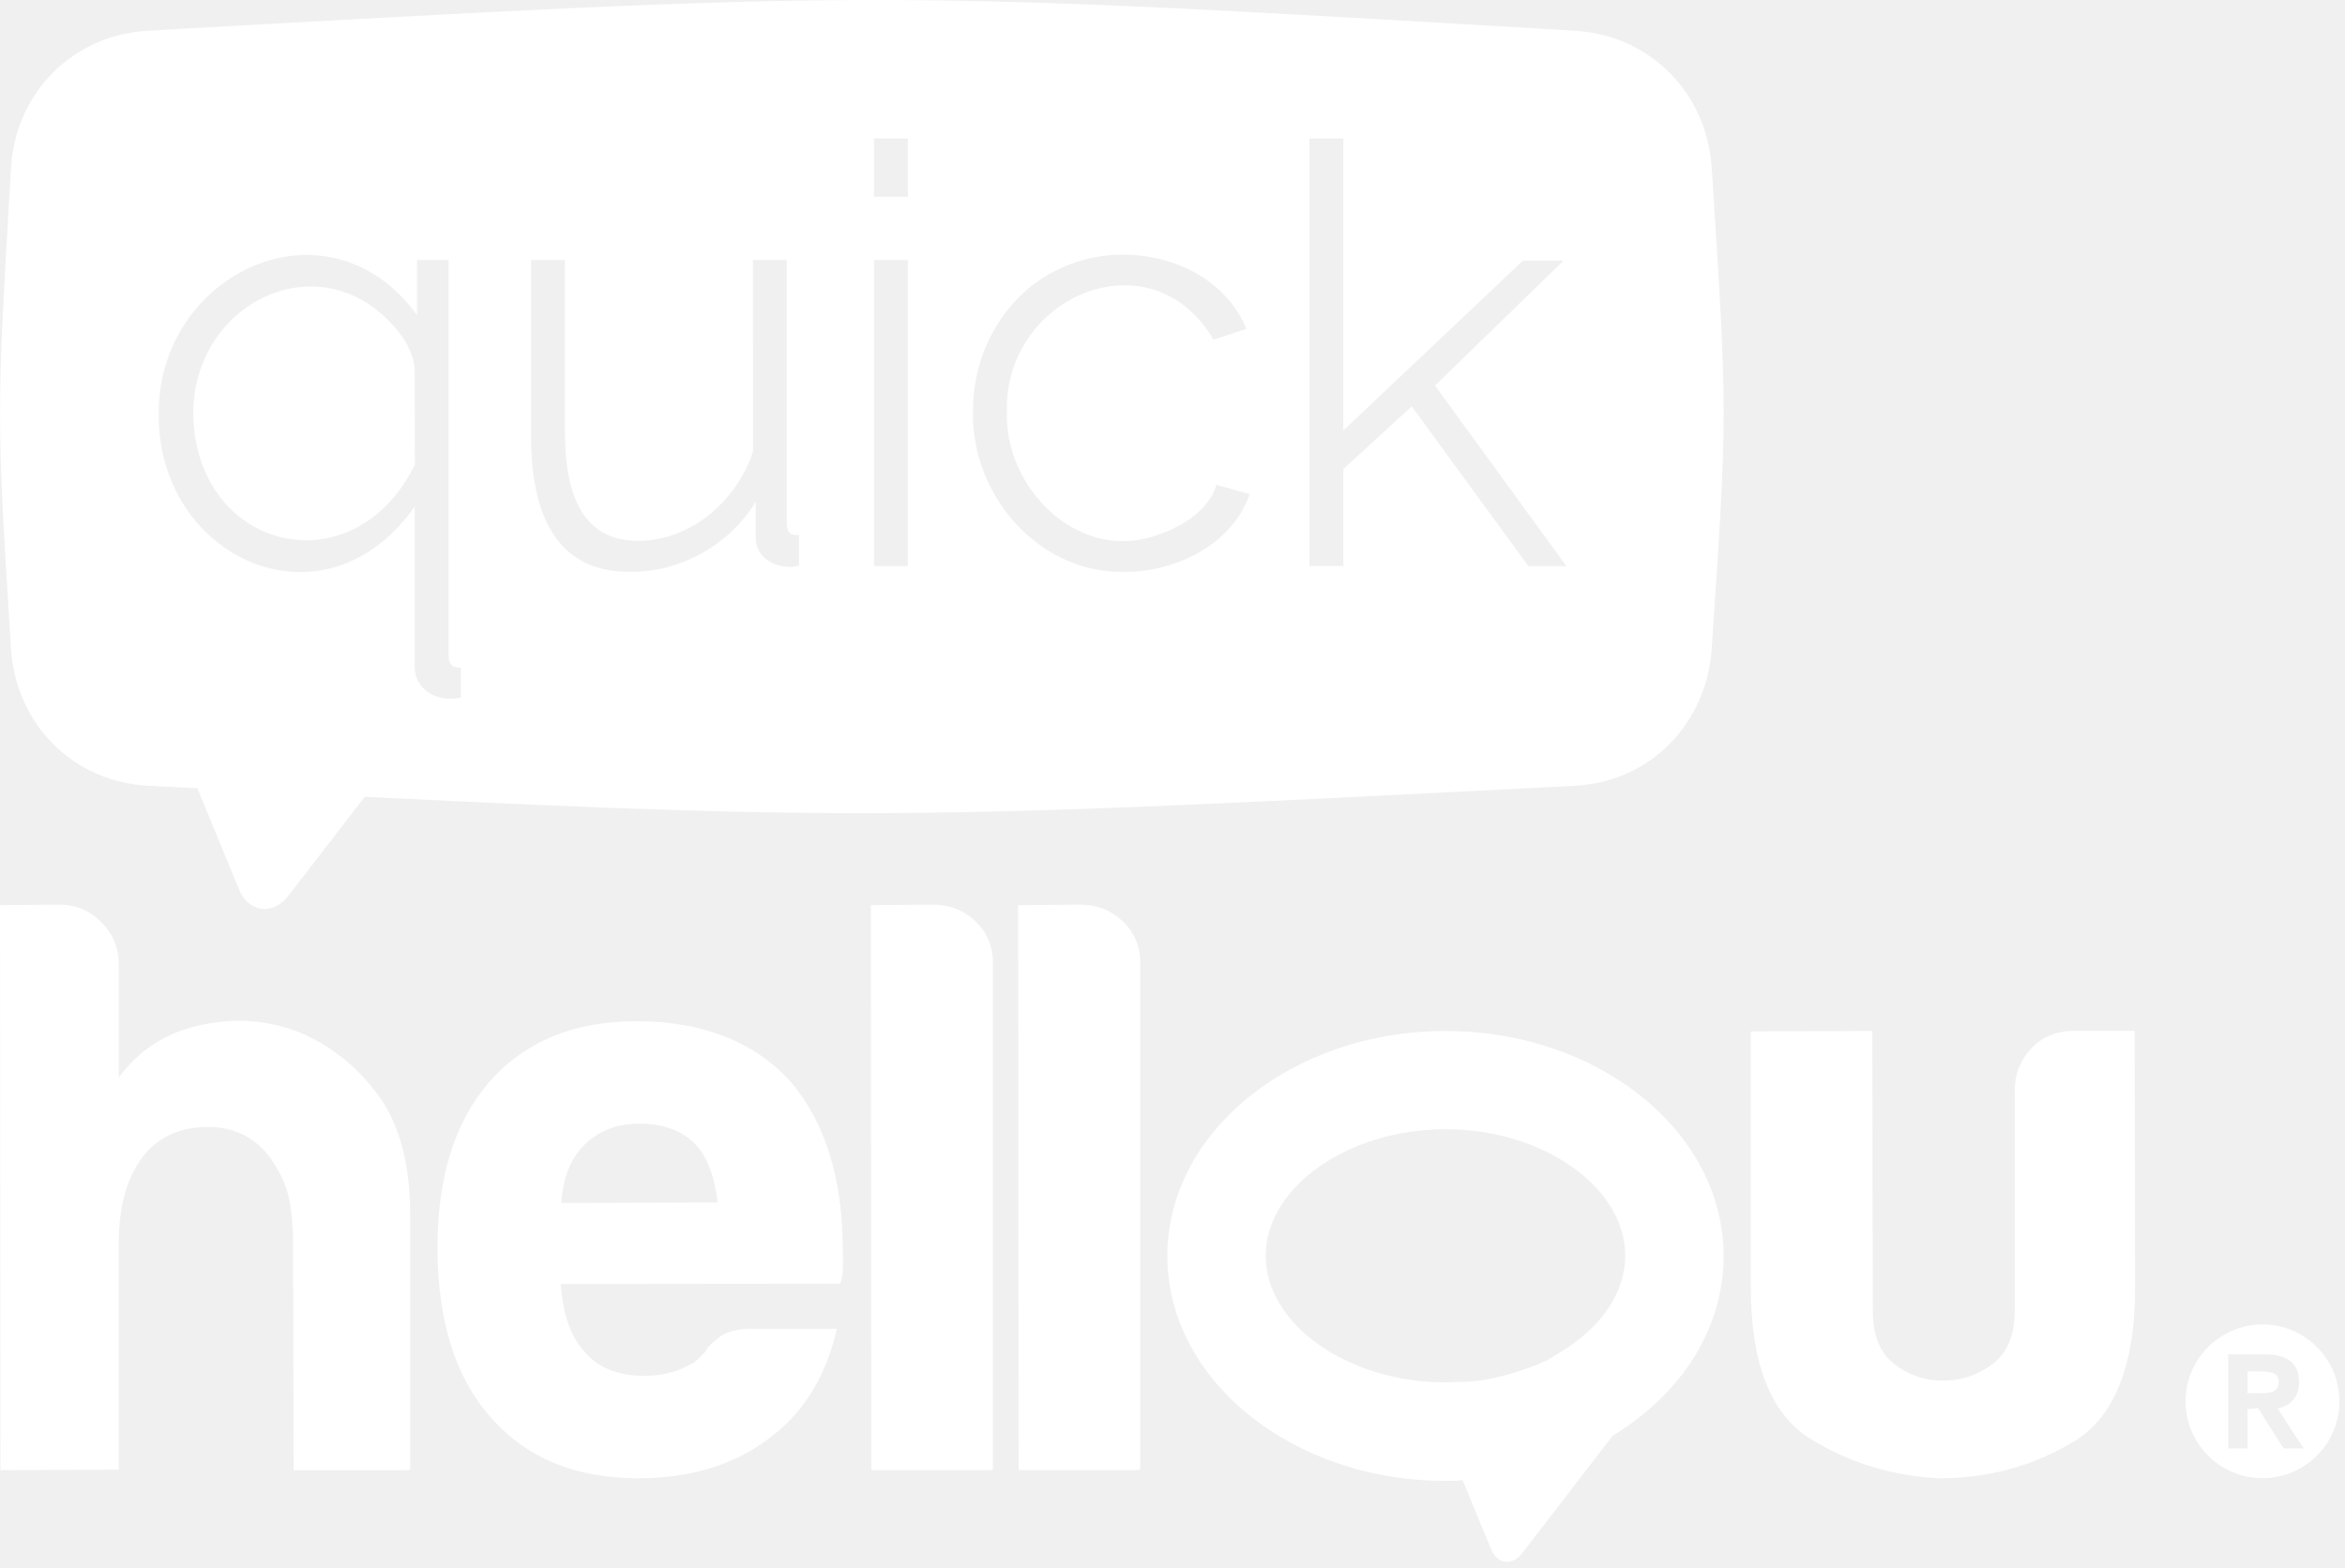
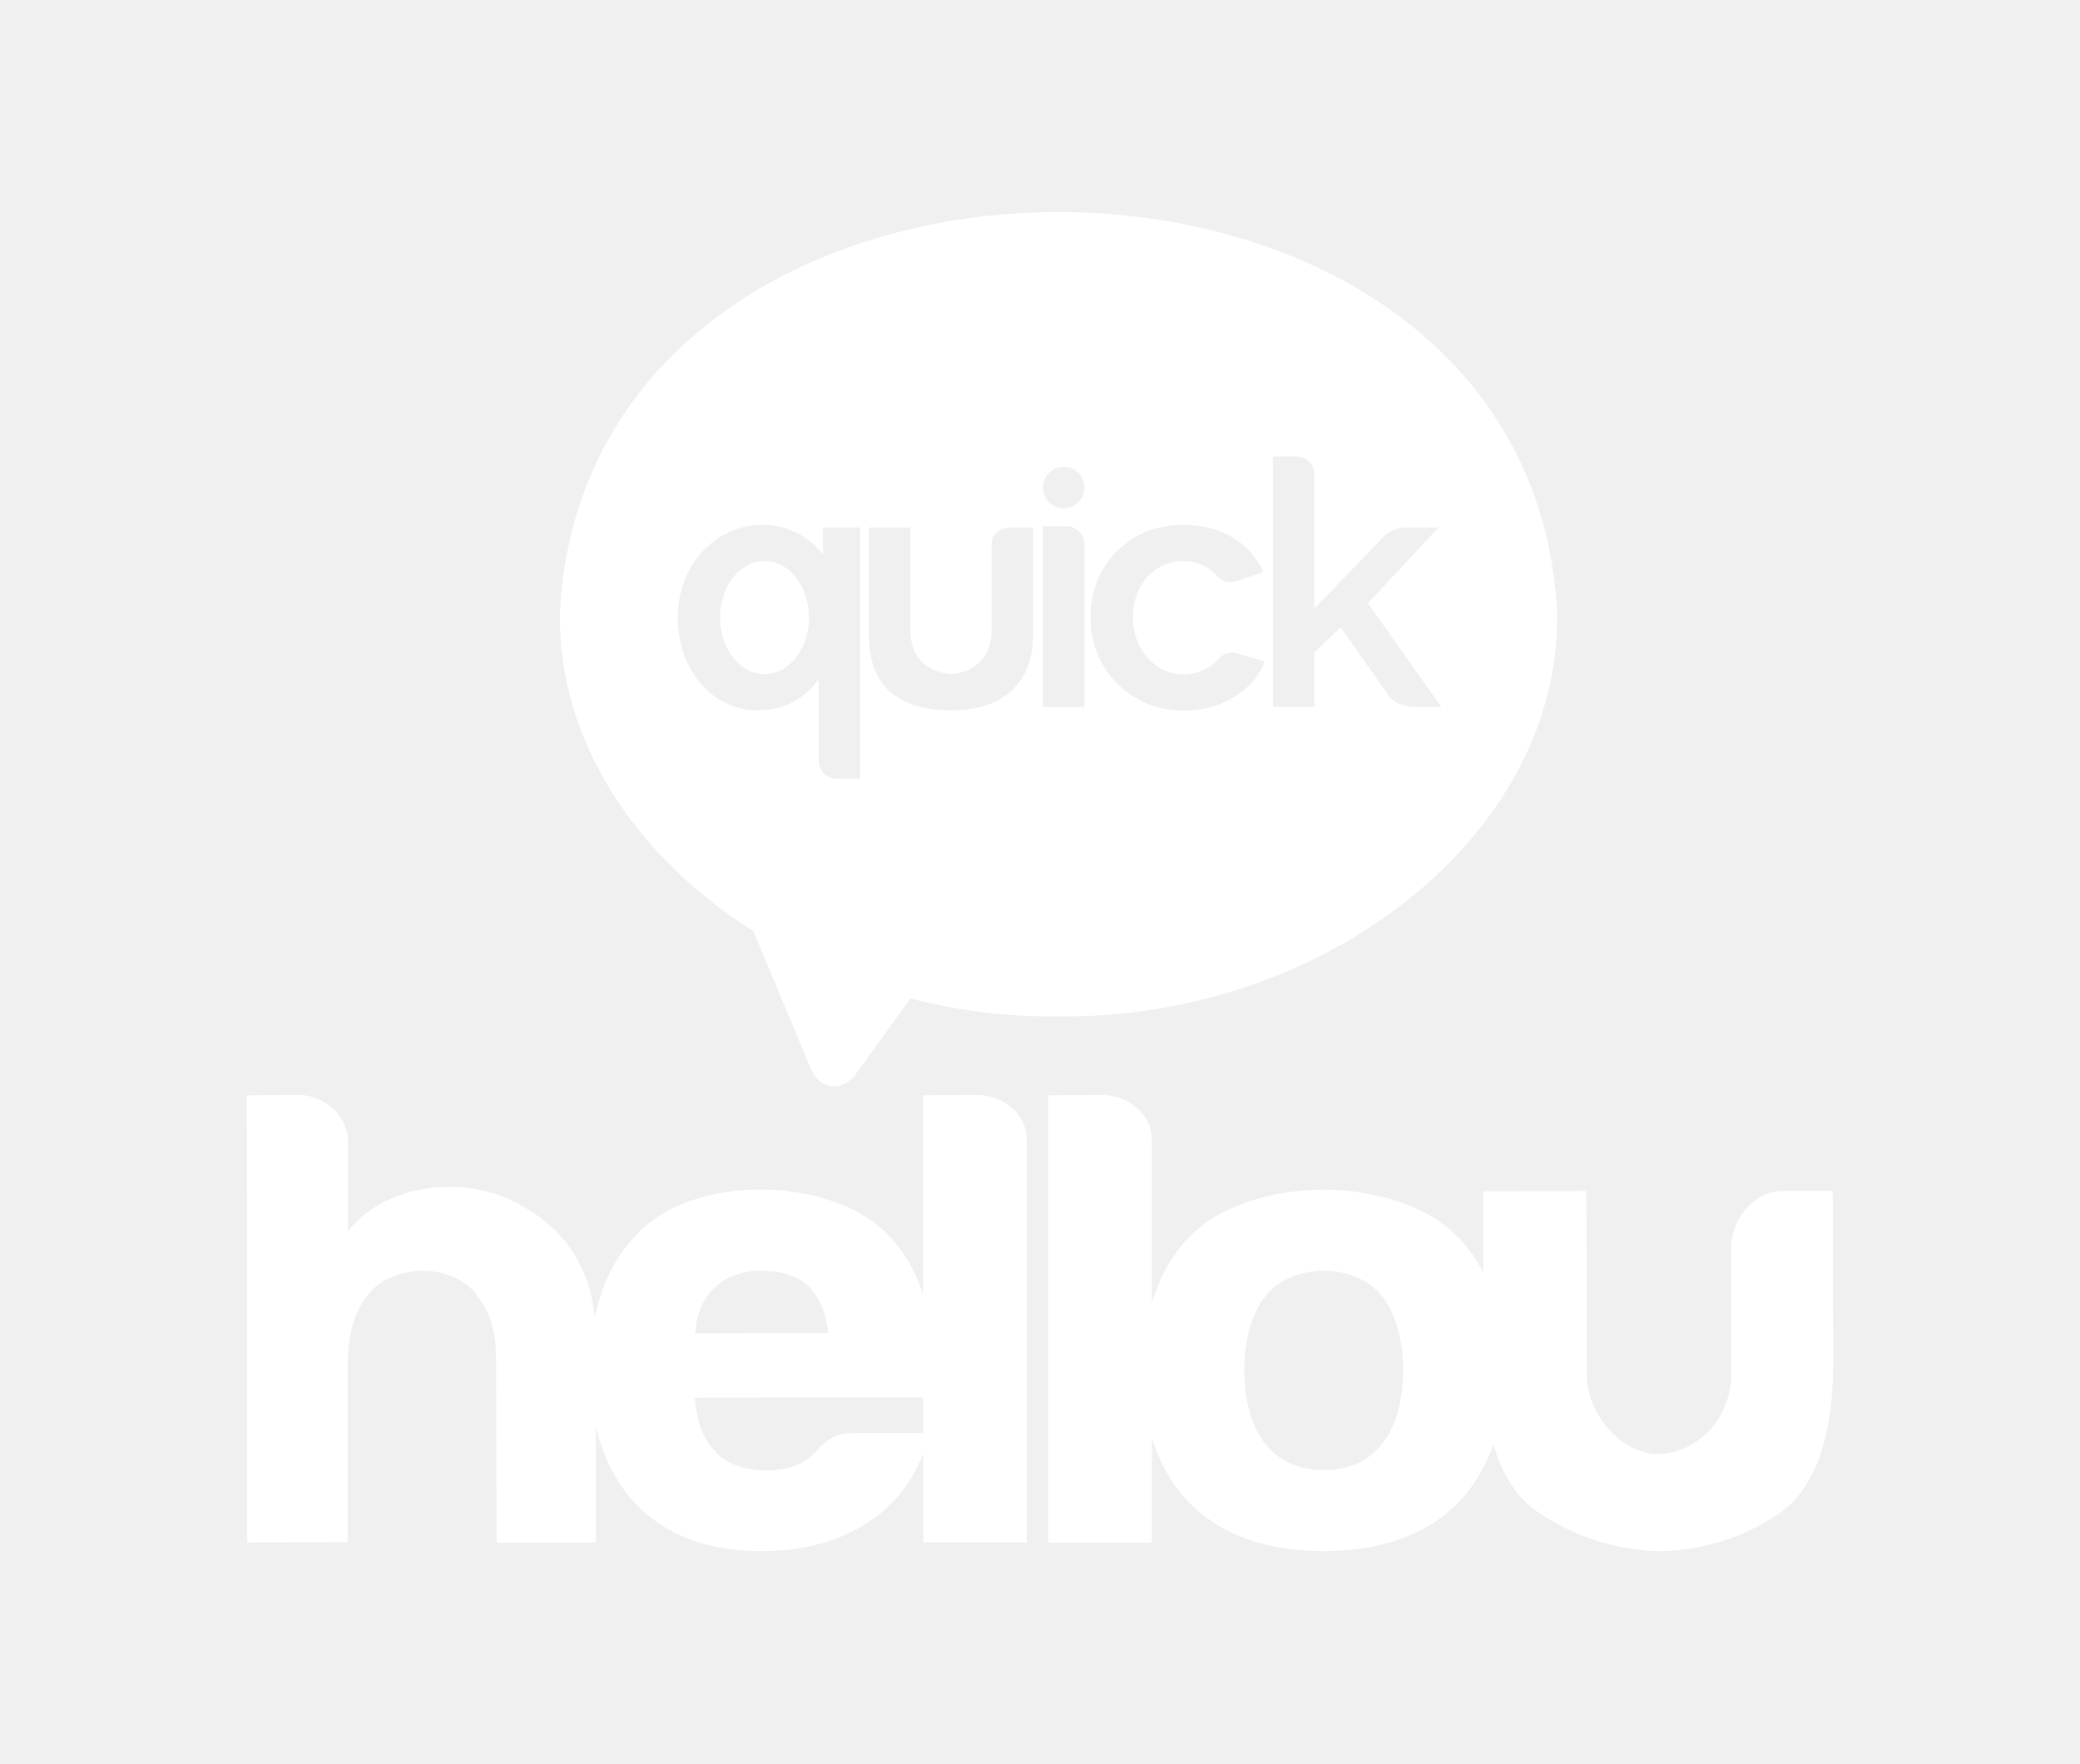
- <svg xmlns="http://www.w3.org/2000/svg" version="1.1" id="Layer_1" x="0px" y="0px" viewBox="0 0 323 216" style="enable-background:new 0 0 323 216;" xml:space="preserve">
+ <svg xmlns="http://www.w3.org/2000/svg" version="1.1" id="a" x="0px" y="0px" viewBox="0 0 284.57 241.23" style="enable-background:new 0 0 284.57 241.23;" xml:space="preserve">
  <style type="text/css">
- 	.st0{fill:#ffffff;}
+ 	.st0{fill:#FFFFFF;}
</style>
  <g>
-     <g>
-       <g>
-         <path class="st0" d="M207.57,215.18c-0.93,0-1.73-0.64-2.19-1.75l-3.91-9.5c-0.67,0.06-1.43,0.09-2.37,0.09     c-21.12,0-38.31-13.9-38.31-30.99s17.19-30.99,38.31-30.99s38.31,13.9,38.31,30.99c0,9.82-5.57,18.84-15.27,24.76l-12.5,16.22     C209.05,214.76,208.31,215.18,207.57,215.18z M199.1,155.57c-13.42,0-24.76,7.99-24.76,17.44c0,9.46,11.34,17.44,24.76,17.44     c0.29,0,0.49-0.01,0.72-0.02c0.33-0.02,0.69-0.04,1.33-0.04c5.67,0,11.89-2.96,11.95-2.99l1.92-1.17     c5.62-3.41,8.84-8.23,8.84-13.23C223.86,163.56,212.52,155.57,199.1,155.57z" />
-         <path class="st0" d="M0,124.7l8.17-0.07c2.24,0,4.18,0.81,5.78,2.4c1.6,1.6,2.41,3.54,2.41,5.77v15.65     c2.66-3.63,6.24-6.01,10.64-7.08c2-0.48,3.99-0.73,5.92-0.73c2.9,0,5.76,0.55,8.49,1.65c4.25,1.82,7.86,4.74,10.74,8.68     c2.89,3.96,4.35,9.48,4.35,16.41v35.1l-0.6,0.07H40.44l-0.07-31.37c0-2.17-0.18-4.19-0.55-6.02c-0.36-1.77-1.19-3.61-2.47-5.47     c-2.1-2.94-5.01-4.43-8.66-4.43c-3.94,0-7.01,1.42-9.11,4.22c-2.14,2.86-3.23,6.86-3.23,11.91v31.08l-16.29,0.07L0,124.7z" />
-         <path class="st0" d="M87.84,203.66c-8.62,0-15.45-2.85-20.3-8.46c-4.83-5.43-7.28-13.29-7.28-23.36c0-9.62,2.37-17.26,7.06-22.69     c4.86-5.61,11.69-8.46,20.3-8.46c9.05,0,16.18,2.77,21.18,8.22c4.84,5.6,7.29,13.46,7.29,23.38v2.45c0,0.84-0.09,1.44-0.28,1.83     l-0.14,0.29l-38.42,0.04c0.27,4.15,1.36,7.26,3.22,9.26c1.83,2.25,4.6,3.38,8.26,3.38c2.41,0,4.49-0.5,6.17-1.48     c0.47-0.17,0.8-0.38,1.11-0.69l1.15-1.15c0.22-0.53,0.8-1.14,1.81-1.92c1.07-0.82,2.58-1.24,4.49-1.24h11.82l-0.16,0.65     c-1.58,6.39-4.79,11.34-9.53,14.7C100.9,201.89,94.93,203.66,87.84,203.66z M88.06,154.81c-3.09,0-5.65,0.99-7.61,2.95     c-1.87,1.87-2.92,4.55-3.14,7.98l21.54-0.07c-0.41-3.56-1.41-6.22-2.98-7.92C94.07,155.8,91.44,154.81,88.06,154.81z" />
-         <path class="st0" d="M120.02,202.54l-0.07-77.84l8.62-0.07c2.23,0,4.17,0.77,5.77,2.28c1.6,1.53,2.42,3.44,2.42,5.67v69.89     l-0.6,0.07L120.02,202.54L120.02,202.54z" />
-         <path class="st0" d="M140.31,202.54l-0.07-77.84l8.62-0.07c2.23,0,4.17,0.77,5.77,2.28c1.6,1.53,2.42,3.44,2.42,5.67v69.89     l-0.6,0.07L140.31,202.54L140.31,202.54z" />
-         <path class="st0" d="M267.18,203.66c-6.5-0.3-12.49-2.13-17.82-5.44c-5.44-3.37-8.2-10.37-8.2-20.8V142.1l16.73-0.07l0.07,38.51     c0,3.36,0.97,5.83,2.89,7.34c1.96,1.54,4.24,2.33,6.77,2.33s4.85-0.78,6.89-2.33c1.99-1.51,3-3.98,3-7.33V150.2     c0-2.23,0.77-4.17,2.28-5.76c1.52-1.6,3.51-2.42,5.9-2.42h8.33l0.07,35.39c0,10.73-2.87,17.89-8.55,21.26     C279.99,201.98,273.81,203.66,267.18,203.66L267.18,203.66z" />
-       </g>
-       <g>
-         <g>
-           <path class="st0" d="M311.64,188.95h-2.08v3h1.65c1.8,0,2.66-0.25,2.66-1.65C313.86,189.68,313.61,188.95,311.64,188.95z" />
-         </g>
-         <g>
-           <path class="st0" d="M311.64,182.47c-5.84,0-10.6,4.75-10.6,10.59s4.75,10.59,10.6,10.59c5.84,0,10.59-4.75,10.59-10.59      S317.48,182.47,311.64,182.47z M314.54,199.55l-3.52-5.56l-1.46,0.15v5.41h-2.65v-12.96h5.03c3.19,0,4.74,1.27,4.74,3.87      c0,1.33-0.53,2.99-2.95,3.6l3.56,5.49H314.54z" />
-         </g>
-       </g>
-     </g>
-     <g>
-       <path class="st0" d="M55.42,46.42C45.34,32.6,26.6,41.08,26.61,57.07c0.36,18.86,22.11,24.11,30.54,6.94l-0.04-13.4    C56.92,49.17,56.34,47.75,55.42,46.42z" />
-       <path class="st0" d="M216.89,4.23c-95.68-5.64-95.68-5.64-196.49,0C10.03,4.81,2.13,12.75,1.52,23.11    c-2.02,34.2-2.02,34.2,0,66.26c0.65,10.36,8.51,18.35,18.88,18.88c2.32,0.12,4.57,0.23,6.79,0.35l5.67,13.79    c1.33,3.42,4.84,3.78,6.93,0.93l10.45-13.55c69.65,3.45,79.51,2.94,166.65-1.51c10.37-0.53,18.18-8.52,18.88-18.88    c2.19-32.46,2.19-32.46,0-66.26C235.1,12.75,227.25,4.84,216.89,4.23z M63.47,96.1c-3.07,0.75-6.45-0.97-6.35-4.43V69.8    c-12.59,17.8-35.48,6.98-35.26-12.81c-0.08-19.41,23.3-30.41,35.58-13.59v-7.57h4.35v54.41c0.04,1.68,0.82,1.72,1.68,1.75    C63.47,91.99,63.47,96.1,63.47,96.1z M110.05,77.93c-2.64,0.68-6.02-0.81-5.95-3.87v-4.95c-3.65,6.02-10.37,9.72-17.37,9.68    c-9.01,0-13.58-6.29-13.58-18.69V35.83h4.67v23.71c0,10.08,3.31,14.97,10.11,14.97c7.25-0.01,13.57-5.52,15.79-12.29l-0.02-26.4    h4.67v36.24c0.04,1.68,0.82,1.66,1.68,1.65V77.93z M125.05,77.99h-4.67V35.83h4.67V77.99z M125.05,27.1h-4.67v-8.02h4.67V27.1z     M172.01,68.44c-2.56,6.71-10.17,10.38-17.15,10.35c-11.79,0.22-21.07-10.55-20.84-22.04c-0.07-8.45,4.59-16.57,12.41-19.94    c8.92-4.02,21.34-0.94,25.26,8.49l-4.55,1.49c-8.58-14.6-28.88-5.99-28.45,9.96c-0.34,10.43,9.62,20.51,20.18,17.14    c3.61-1.12,7.57-3.4,8.69-7.11l4.58,1.31L172.01,68.44z M210.52,77.99l-16.07-22.01l-9.42,8.65v13.35h-4.67v-58.9h4.67v40.23    l24.73-23.4h5.6l-17.7,17.21l18.09,24.87H210.52z" />
-     </g>
+     <path class="st0" d="M133.55,149.79l-7.28,0.05l0.03,27.25c-1.03-3.1-2.54-5.84-4.58-7.91c-7.63-8.43-27.46-8.85-35.05,0.19   c-2.65,2.86-4.41,6.51-5.29,10.87c-0.78-7.9-5.13-13.41-12.62-16.57c-7.17-2.7-16.53-1.25-21.17,4.84c0,0,0-12.3,0-12.3   c0.09-3.44-3.22-6.51-6.92-6.42l-6.9,0.05l0.05,61.18l13.76-0.06v-24.43c0-3.97,0.92-7.11,2.73-9.36   c3.25-4.34,11.78-4.56,15.02,0.16c2.23,2.96,2.49,5.55,2.55,9.03l0.06,24.66H81l0.51-0.06c0,0,0-8.38,0-15.9   c2.35,10.31,9.83,17.09,22.5,17.14c5.99,0,11.04-1.39,15-4.13c3.37-2.19,5.83-5.41,7.31-9.29l0.01,12.23l14.15,0v-54.99   c0-1.75-0.69-3.25-2.04-4.46C137.07,150.4,135.44,149.79,133.55,149.79z M104.19,173.83c5.91,0.05,8.44,3.07,9.12,8.54l-18.2,0.05   C95.38,177.27,98.76,173.83,104.19,173.83z M117.2,196.03c-4.53-0.11-4.8,2.47-7.23,3.93c-3.34,2-9.9,1.51-12.19-1.49   c-1.57-1.57-2.49-4.02-2.72-7.28l31.25-0.03l0,4.87C123.88,196.03,117.2,196.03,117.2,196.03z" />
+     <path class="st0" d="M250.74,162.91c0,0-6.49,0-6.49,0c-4.17-0.12-7.45,3.65-7.4,8.09l0,17.14c-0.07,6.15-4.9,10.72-9.98,10.77   c-5.03,0.05-9.79-5.52-9.78-10.78c0.01-9.22-0.06-25.21-0.06-25.21l-14.09,0.07v11.12c-0.95-1.87-2.11-3.54-3.53-4.92   c-3.99-4.19-11.15-6.4-18.32-6.46c-7.17,0.06-14.33,2.26-18.32,6.46c-2.4,2.32-4.1,5.49-5.17,9.06v-22.21   c0-1.75-0.69-3.25-2.04-4.46c-1.35-1.19-2.99-1.79-4.88-1.79l-7.28,0.05l0,61.18l14.2,0v-14.29c1.69,5.46,4.99,9.81,9.97,12.48   c0.29,0.15,0.59,0.29,0.89,0.43c0.24,0.12,0.49,0.23,0.74,0.34c2.78,1.21,6.01,1.95,9.69,2.15c0.25,0.01,0.51,0.03,0.77,0.03   c0.38,0.01,0.73,0.05,1.12,0.05c0.11,0,0.21-0.01,0.32-0.01c0.11,0,0.21,0.01,0.32,0.01c0.39,0,0.74-0.04,1.12-0.05   c0.26-0.01,0.52-0.02,0.77-0.03c3.68-0.2,6.91-0.94,9.69-2.15c0.25-0.11,0.5-0.22,0.74-0.34c0.3-0.14,0.6-0.28,0.89-0.43   c4.72-2.53,7.93-6.57,9.69-11.63c1.21,4.24,3.23,7.34,6.05,9.25c4.82,3.27,10.23,5.08,16.11,5.38c5.99,0,11.58-1.66,16.6-4.94   c5.14-3.33,7.73-10.42,7.73-21.03L250.74,162.91z M191.91,189.16c-0.07,1.07-0.22,2.08-0.43,3.03c-0.71,3.2-2.19,5.73-4.46,7.27   c-0.13,0.08-0.26,0.16-0.39,0.24c-0.11,0.06-0.21,0.13-0.32,0.18c-1.22,0.67-2.63,1.08-4.24,1.19c-0.11,0.01-0.22,0.01-0.34,0.02   c-0.16,0.01-0.32,0.03-0.49,0.03c-0.05,0-0.09,0-0.14,0c-0.05,0-0.09,0-0.14,0c-0.17,0-0.33-0.02-0.49-0.03   c-0.11,0-0.23-0.01-0.34-0.02c-1.61-0.11-3.02-0.52-4.24-1.19c-0.11-0.06-0.22-0.12-0.32-0.19c-0.13-0.08-0.26-0.15-0.39-0.24   c-2.27-1.54-3.76-4.08-4.46-7.27c-0.21-0.96-0.36-1.97-0.43-3.03c-0.04-0.55-0.06-1.11-0.06-1.69c0-0.14,0-0.28,0-0.41   c0-0.07,0-0.15,0.01-0.22c0.12-3.74,1.05-7.26,2.84-9.45c1.75-2.31,4.88-3.53,8.02-3.56c3.14,0.03,6.27,1.25,8.02,3.56   c1.79,2.19,2.72,5.71,2.84,9.44c0,0.08,0.01,0.15,0.01,0.22c0,0.14,0,0.27,0,0.41C191.97,188.05,191.95,188.61,191.91,189.16z" />
+     <path class="st0" d="M104.6,92.22c3.36,0,6.09-3.47,6.09-7.74c0-4.27-2.73-7.74-6.09-7.74s-6.09,3.47-6.09,7.74   C98.5,88.75,101.24,92.22,104.6,92.22z" />
+     <path class="st0" d="M103.06,127.37l7.81,18.7c1.2,3.06,4.36,3.39,6.24,0.83l7.44-10.31c6.47,1.66,13.3,2.53,20.27,2.46   c36.32,0.38,68.62-24.68,68.22-55.17c-1.82-36.58-35.02-54.87-68.22-54.87c-33.2,0-66.4,18.29-68.22,54.87   C76.37,101.47,87.03,117.24,103.06,127.37z M174.13,62.44h3.22c1.34,0,2.42,1.05,2.46,2.39l0.01,0.08c0,0.03,0,0.06-0.01,0.08   v18.27c0.88-0.91,3.23-3.34,9.52-9.86c1.17-1.22,2.59-1.23,3.62-1.24l0.16,0c0.75-0.01,2.99,0,2.99,0l0.7,0l-9.66,10.37   l10.06,14.17l-0.59,0c0,0-2.05,0-2.94,0c0,0-0.01,0-0.01,0c-1.72,0-2.98-0.55-3.75-1.64l-6.48-9.24l-3.61,3.42v7.46h-5.68V62.44z    M150.76,78.12c1.05-1.9,2.55-3.44,4.44-4.59c1.9-1.15,4.18-1.73,6.77-1.73c2.5,0,4.72,0.56,6.59,1.68   c1.87,1.12,3.27,2.63,4.15,4.49c0.11,0.33-0.07,0.39-0.61,0.57c-0.43,0.14-1.29,0.41-3,0.95c-1.47,0.46-2.3-0.42-2.75-0.88   l-0.14-0.15c-0.35-0.34-0.75-0.64-1.18-0.89c-0.95-0.54-2.01-0.81-3.14-0.81c-1.29,0-2.47,0.33-3.5,0.98   c-1.04,0.65-1.87,1.56-2.47,2.7c-0.6,1.15-0.91,2.5-0.91,4.02c0,1.46,0.31,2.79,0.93,3.97c0.62,1.18,1.46,2.12,2.5,2.79   c1.04,0.68,2.21,1.02,3.5,1.02c0.79,0,1.57-0.14,2.31-0.42c0.74-0.28,1.4-0.66,1.96-1.14c0.17-0.15,0.31-0.31,0.46-0.49   c0.07-0.08,0.1-0.12,0.14-0.15c0.02-0.02,0.05-0.04,0.06-0.07c0.61-0.58,1.4-0.79,2.13-0.66l4.05,1.2l-0.14,0.32   c-0.54,1.24-1.35,2.34-2.4,3.29c-1.05,0.94-2.31,1.7-3.74,2.25c-1.43,0.55-3.04,0.83-4.79,0.83c-1.91,0-3.66-0.34-5.21-1.01   c-1.55-0.67-2.91-1.61-4.04-2.79c-1.13-1.18-2.01-2.55-2.62-4.07c-0.61-1.52-0.92-3.16-0.92-4.86   C149.18,82.14,149.71,80.02,150.76,78.12z M145.53,63.86c1.57,0,2.84,1.27,2.84,2.84c0,1.57-1.27,2.84-2.84,2.84   c-1.57,0-2.84-1.27-2.84-2.84C142.69,65.14,143.96,63.86,145.53,63.86z M142.69,71.99h3.21c1.36,0,2.47,1.11,2.47,2.47v22.25h-5.68   V71.99z M118.88,72.17h5.68v13.92c-0.07,5.88,5.33,6.12,5.56,6.13c0.21-0.01,5.61-0.25,5.54-6.13v-2.95c0,0,0-8.67,0-8.75   c0-1.22,1.1-2.22,2.45-2.22h3.24v14.95c0,2.36-0.81,10.05-11.23,10.05c-9.28,0-11.23-5.47-11.23-10.05V72.17z M93.6,79.53   c0.58-1.52,1.41-2.88,2.46-4.02c1.05-1.15,2.3-2.07,3.72-2.72c1.42-0.66,2.96-0.99,4.6-0.99c1.89,0,3.62,0.46,5.16,1.37   c1.22,0.73,2.25,1.63,3.06,2.7v-3.7h5.08v34.35h-3.21c-1.36,0-2.47-1.11-2.47-2.47V92.94c-2.04,2.81-4.83,4.23-8.31,4.23   c-1.61,0-3.1-0.34-4.45-1.01c-1.34-0.67-2.51-1.6-3.49-2.77c-0.97-1.17-1.73-2.54-2.24-4.07c-0.52-1.53-0.78-3.17-0.78-4.87   C92.73,82.71,93.02,81.05,93.6,79.53z" />
  </g>
</svg>
